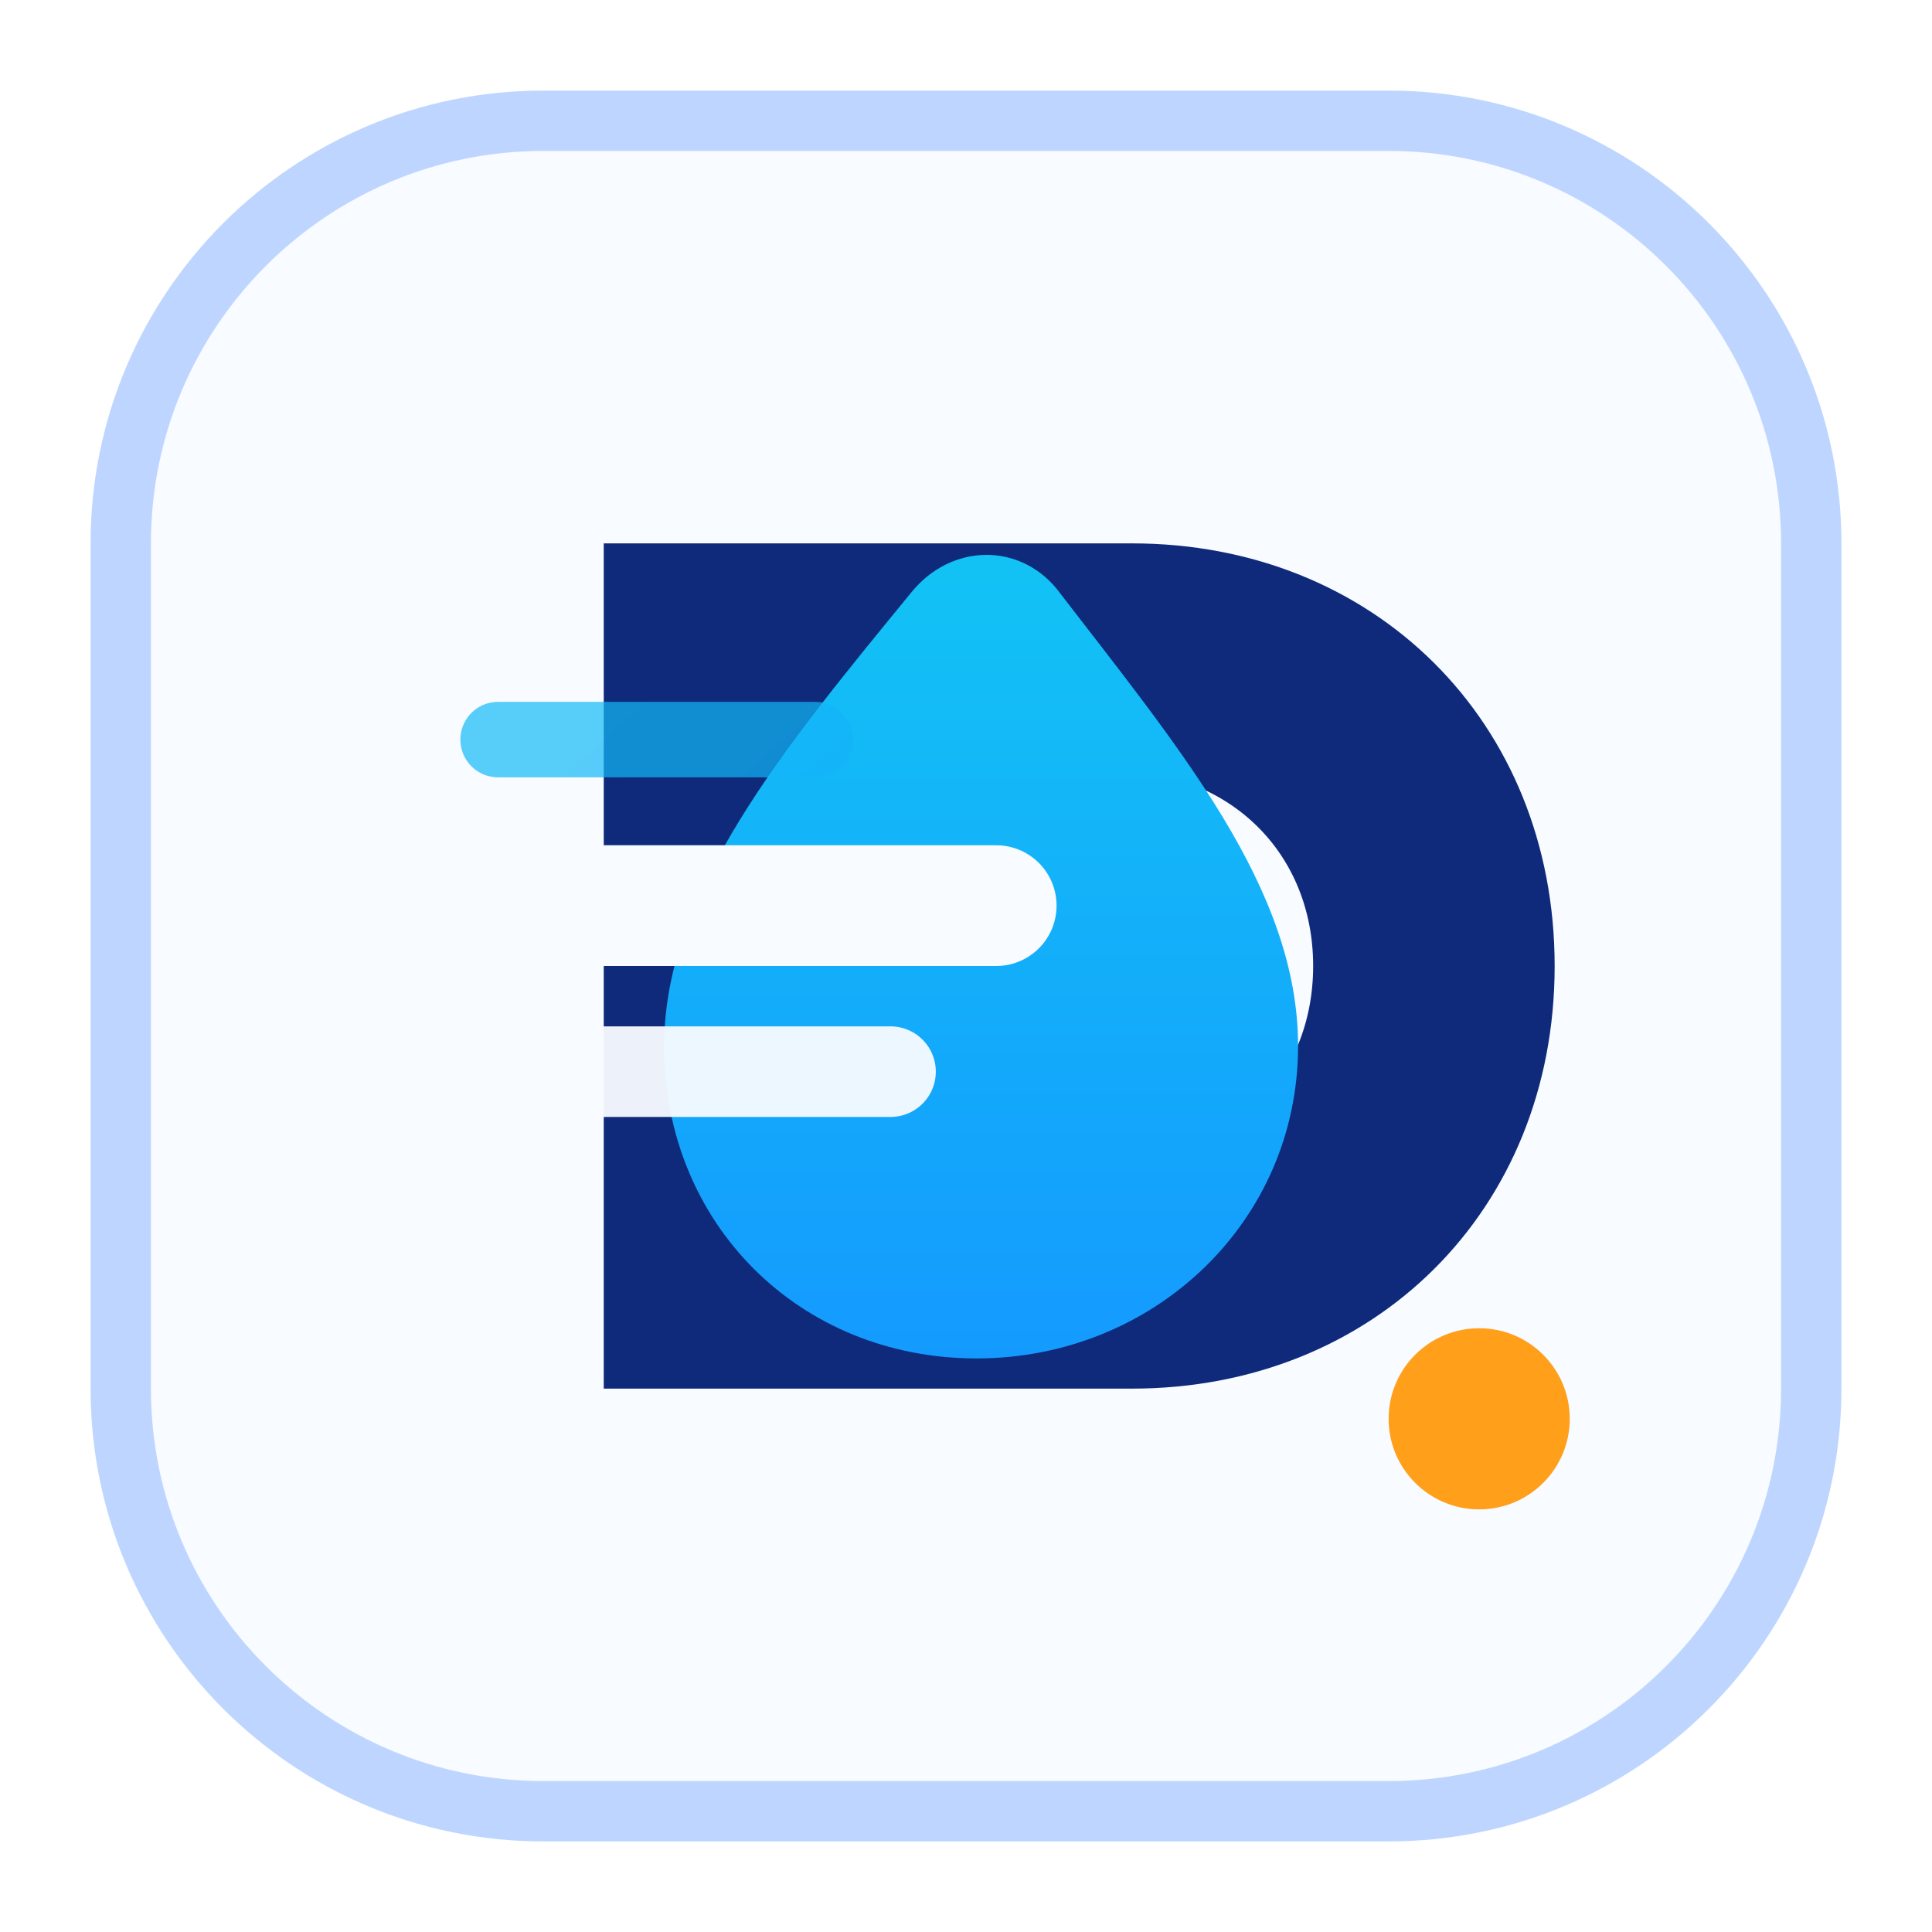
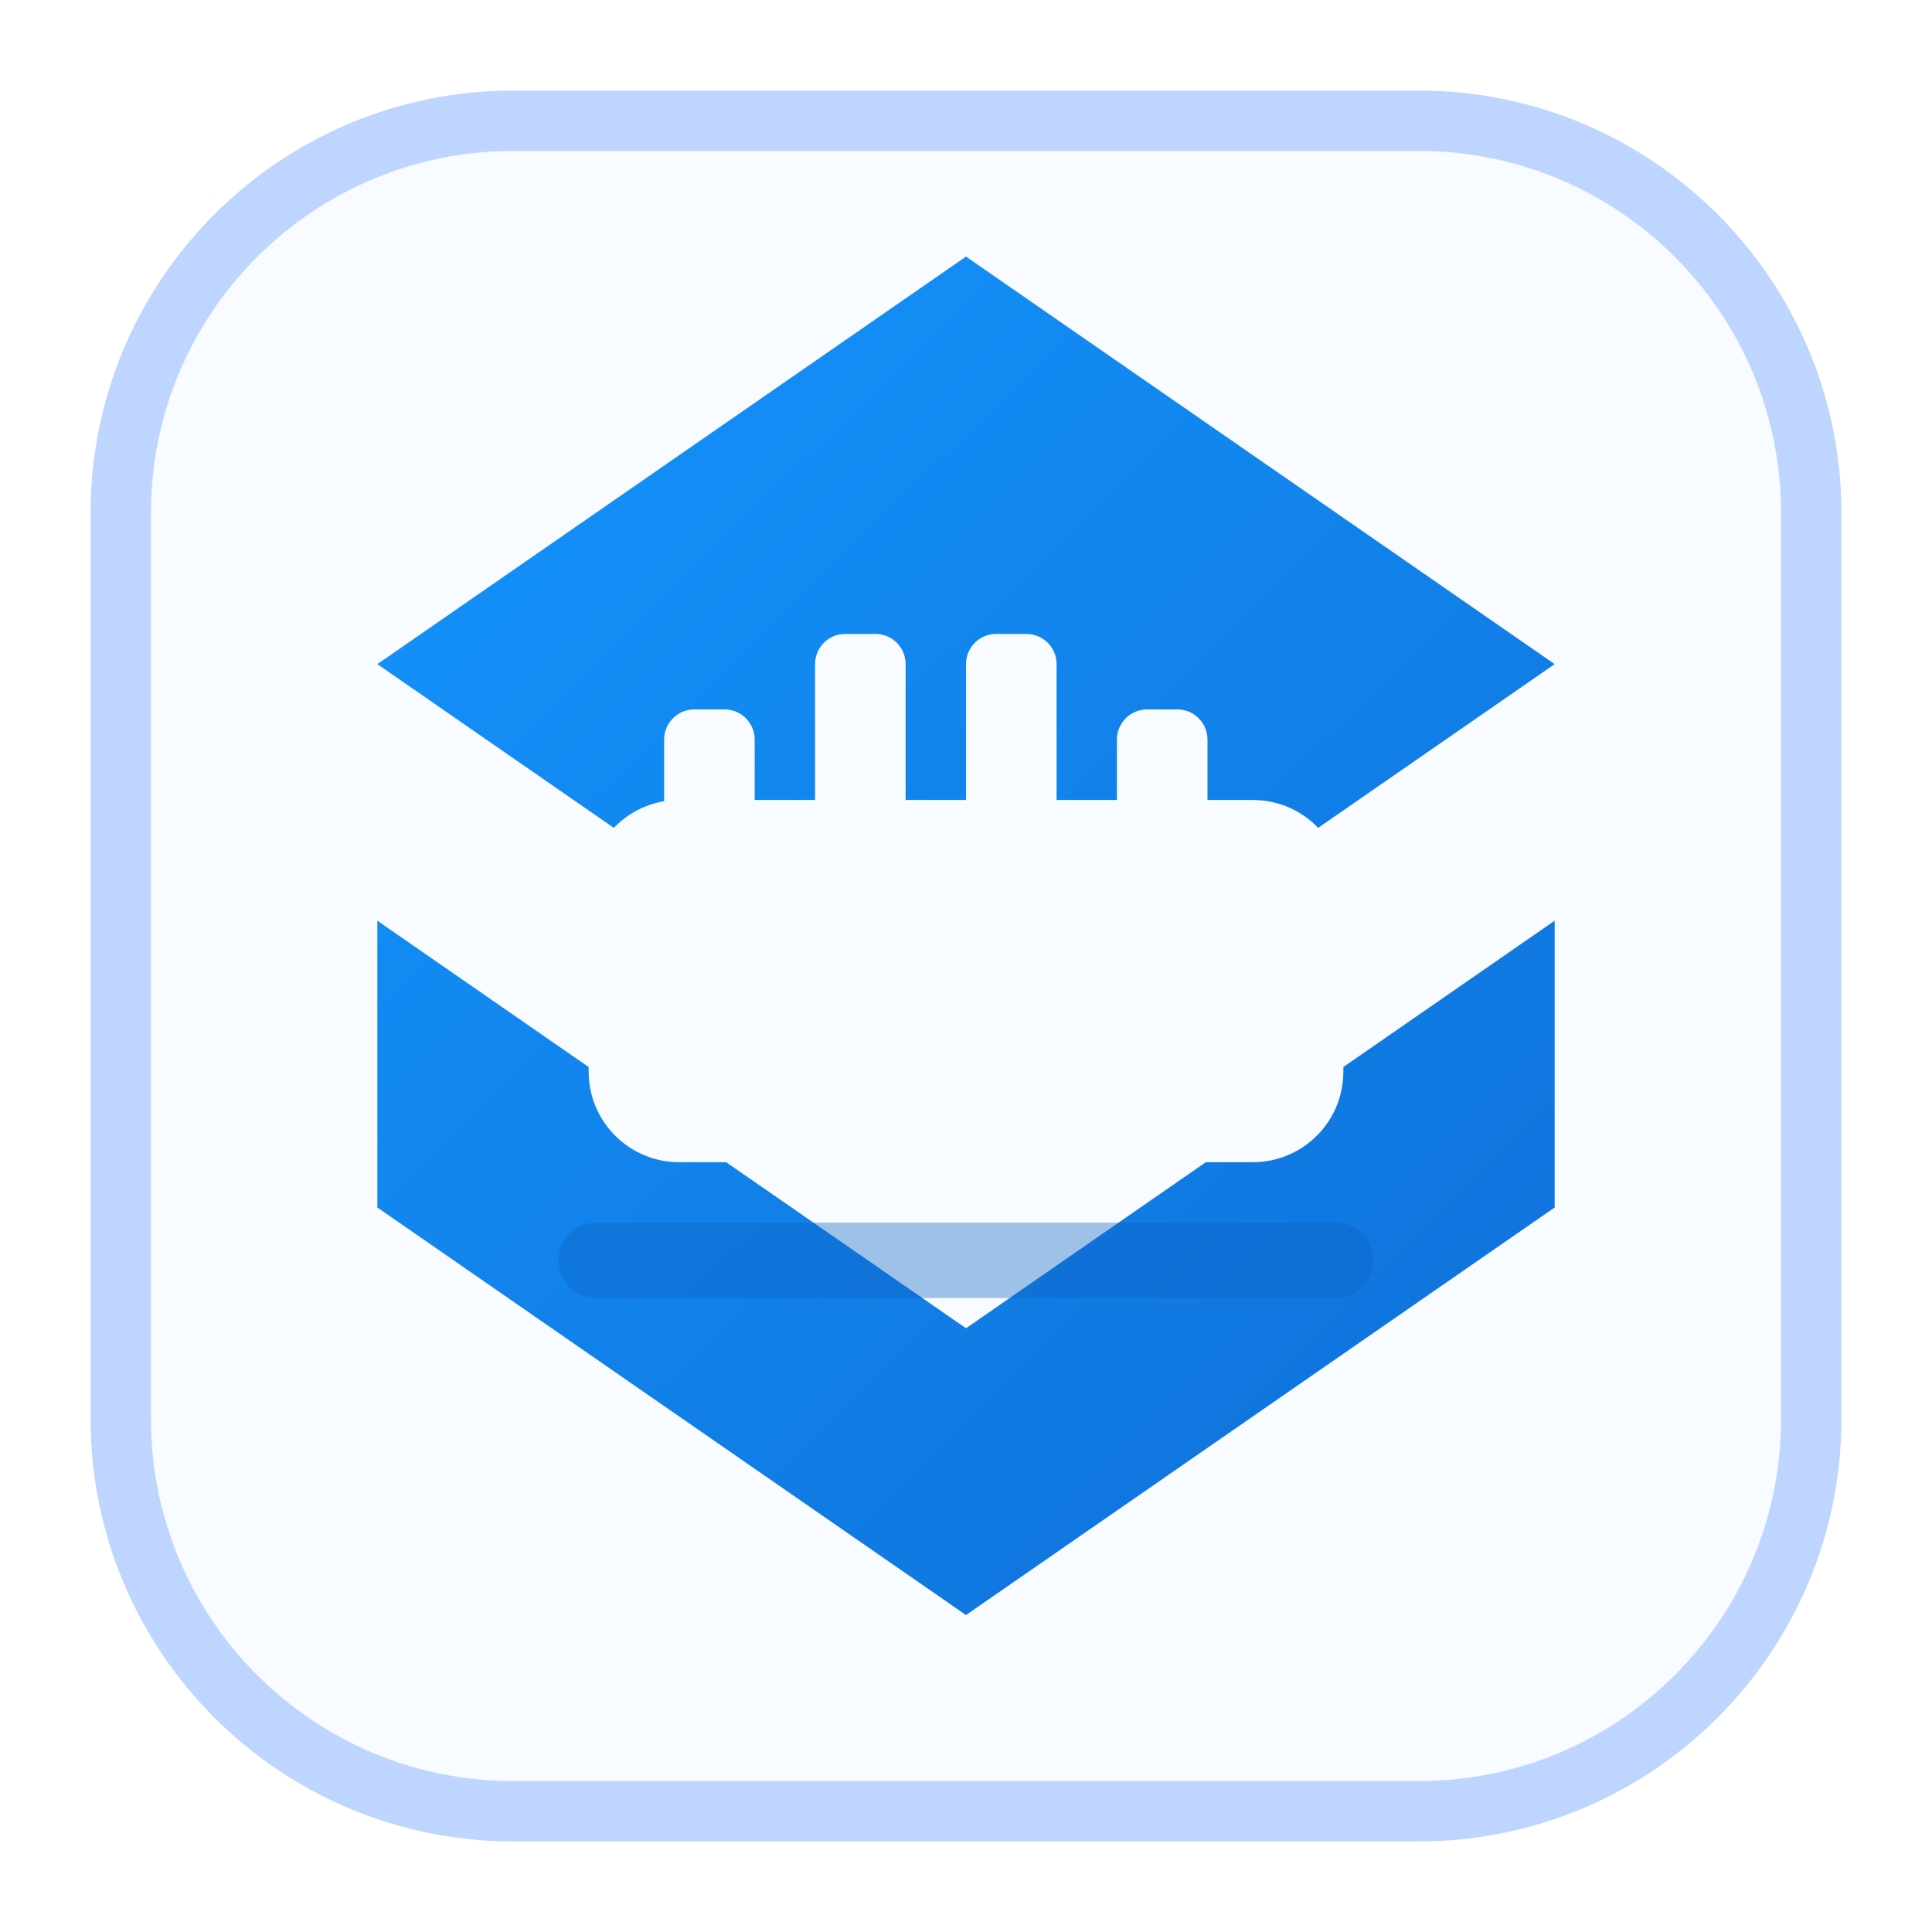
<svg xmlns="http://www.w3.org/2000/svg" width="256" height="256" viewBox="0 0 256 256" fill="none">
  <defs>
-     <linearGradient id="ld-bg" x1="36" y1="28" x2="208" y2="220" gradientUnits="userSpaceOnUse">
-       <stop stop-color="#12C8F4" />
-       <stop offset="1" stop-color="#1497FF" />
-     </linearGradient>
-     <linearGradient id="ld-drop" x1="128" y1="60" x2="128" y2="188" gradientUnits="userSpaceOnUse">
-       <stop stop-color="#12C8F4" />
-       <stop offset="1" stop-color="#1497FF" />
+     <linearGradient id="ld-fav-blue" x1="38" y1="28" x2="212" y2="206" gradientUnits="userSpaceOnUse">
+       <stop stop-color="#1497FF" />
+       <stop offset="1" stop-color="#0F6FD8" />
    </linearGradient>
  </defs>
-   <rect x="16" y="16" width="224" height="224" rx="56" fill="#F8FBFF" />
-   <rect x="16" y="16" width="224" height="224" rx="56" stroke="#BED6FF" stroke-width="8" />
-   <path d="M80 72V184H150C182.033 184 206 160.437 206 128C206 95.563 182.033 72 150 72H80ZM112 102H147C162.992 102 174 113.069 174 128C174 142.931 162.992 154 147 154H112V102Z" fill="#0F2A7A" />
-   <path d="M140 78C156.16 99.031 172 117.669 172 138.6C172 161.912 152.859 180 129.4 180C105.941 180 88 162.19 88 138.6C88 118.109 103.92 99.074 120.8 78.44C126.025 72.053 134.947 71.876 140 78Z" fill="url(#ld-drop)" />
-   <path d="M80 120H132" stroke="#F8FBFF" stroke-width="16" stroke-linecap="round" />
-   <path d="M72 142H118" stroke="#F8FBFF" stroke-width="12" stroke-linecap="round" opacity="0.95" />
-   <path d="M66 98H108" stroke="url(#ld-bg)" stroke-width="10" stroke-linecap="round" opacity="0.7" />
-   <circle cx="196" cy="188" r="12" fill="#FF9F1A" />
+   <rect x="16" y="16" width="224" height="224" rx="52" fill="#F8FBFF" />
+   <rect x="16" y="16" width="224" height="224" rx="52" stroke="#BED6FF" stroke-width="8" />
+   <path d="M128 34L206 88L128 142L50 88L128 34Z" fill="url(#ld-fav-blue)" />
+   <path d="M50 122L128 176L206 122V160L128 214L50 160V122Z" fill="url(#ld-fav-blue)" />
+   <rect x="78" y="106" width="100" height="48" rx="12" fill="#F8FBFF" />
+   <rect x="88" y="94" width="12" height="38" rx="4" fill="#F8FBFF" />
+   <rect x="108" y="84" width="12" height="48" rx="4" fill="#F8FBFF" />
+   <rect x="128" y="84" width="12" height="48" rx="4" fill="#F8FBFF" />
+   <rect x="148" y="94" width="12" height="38" rx="4" fill="#F8FBFF" />
+   <rect x="74" y="162" width="108" height="10" rx="5" fill="#0A62C3" opacity="0.38" />
</svg>
